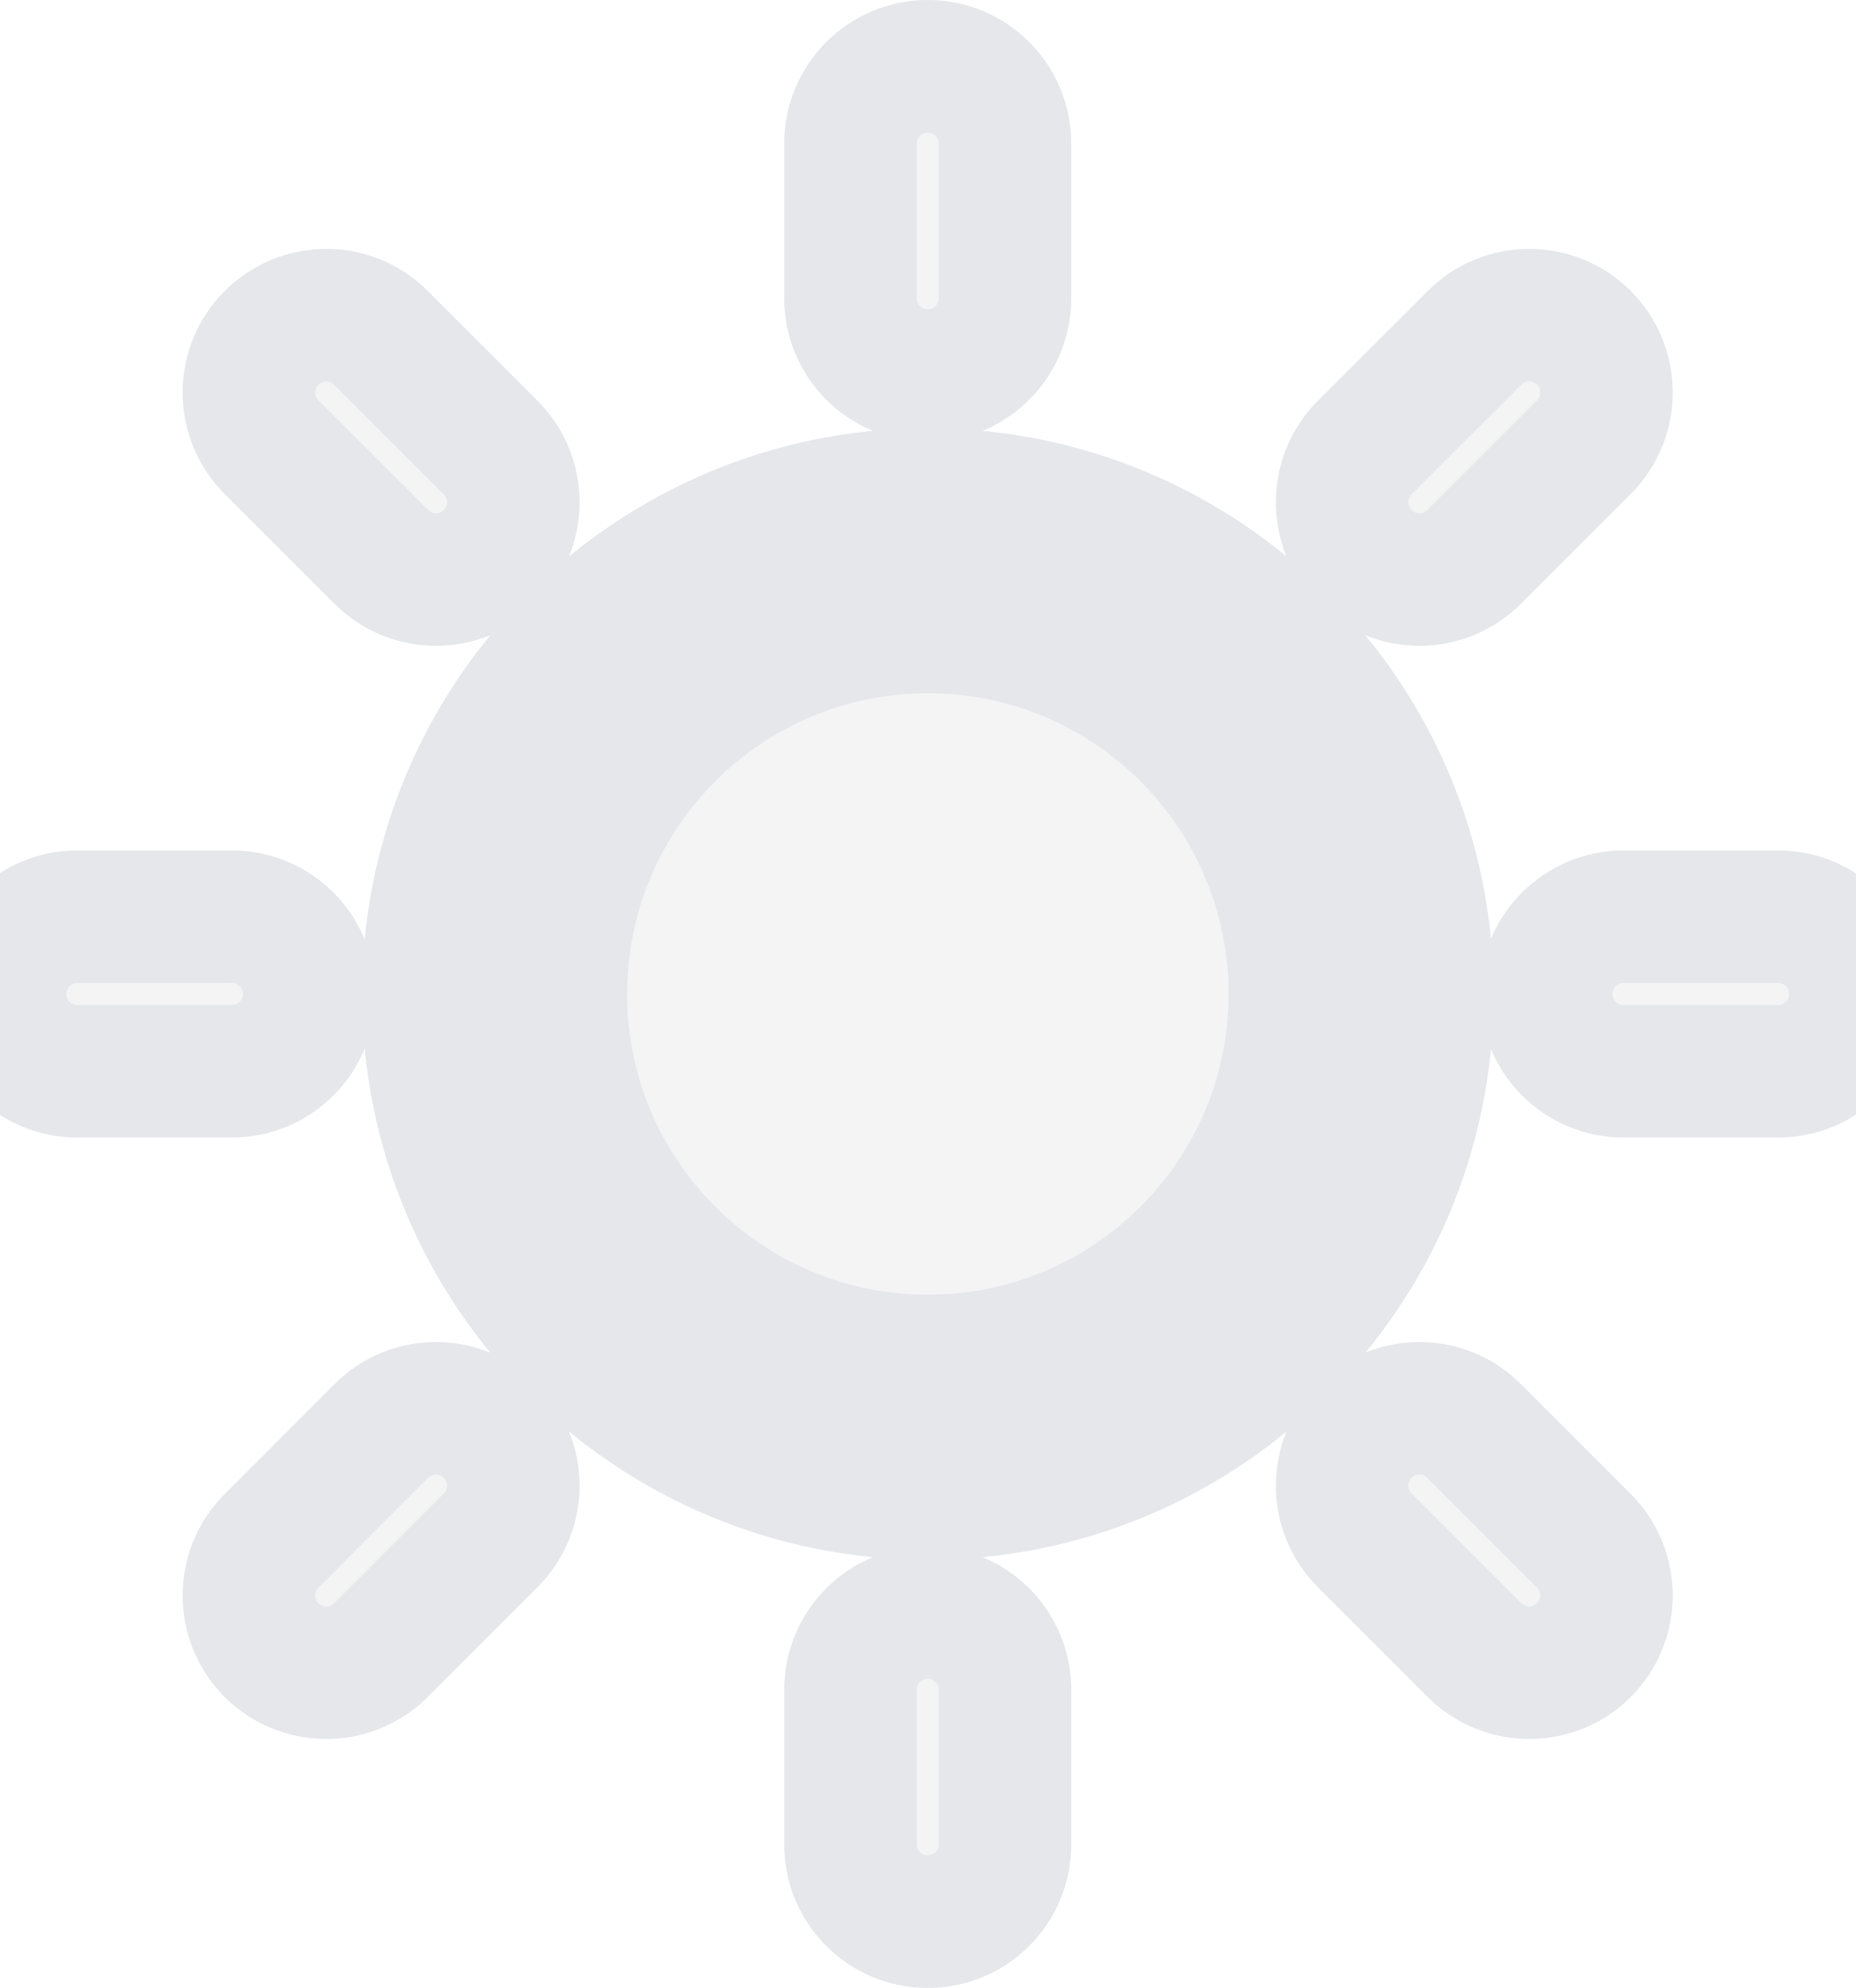
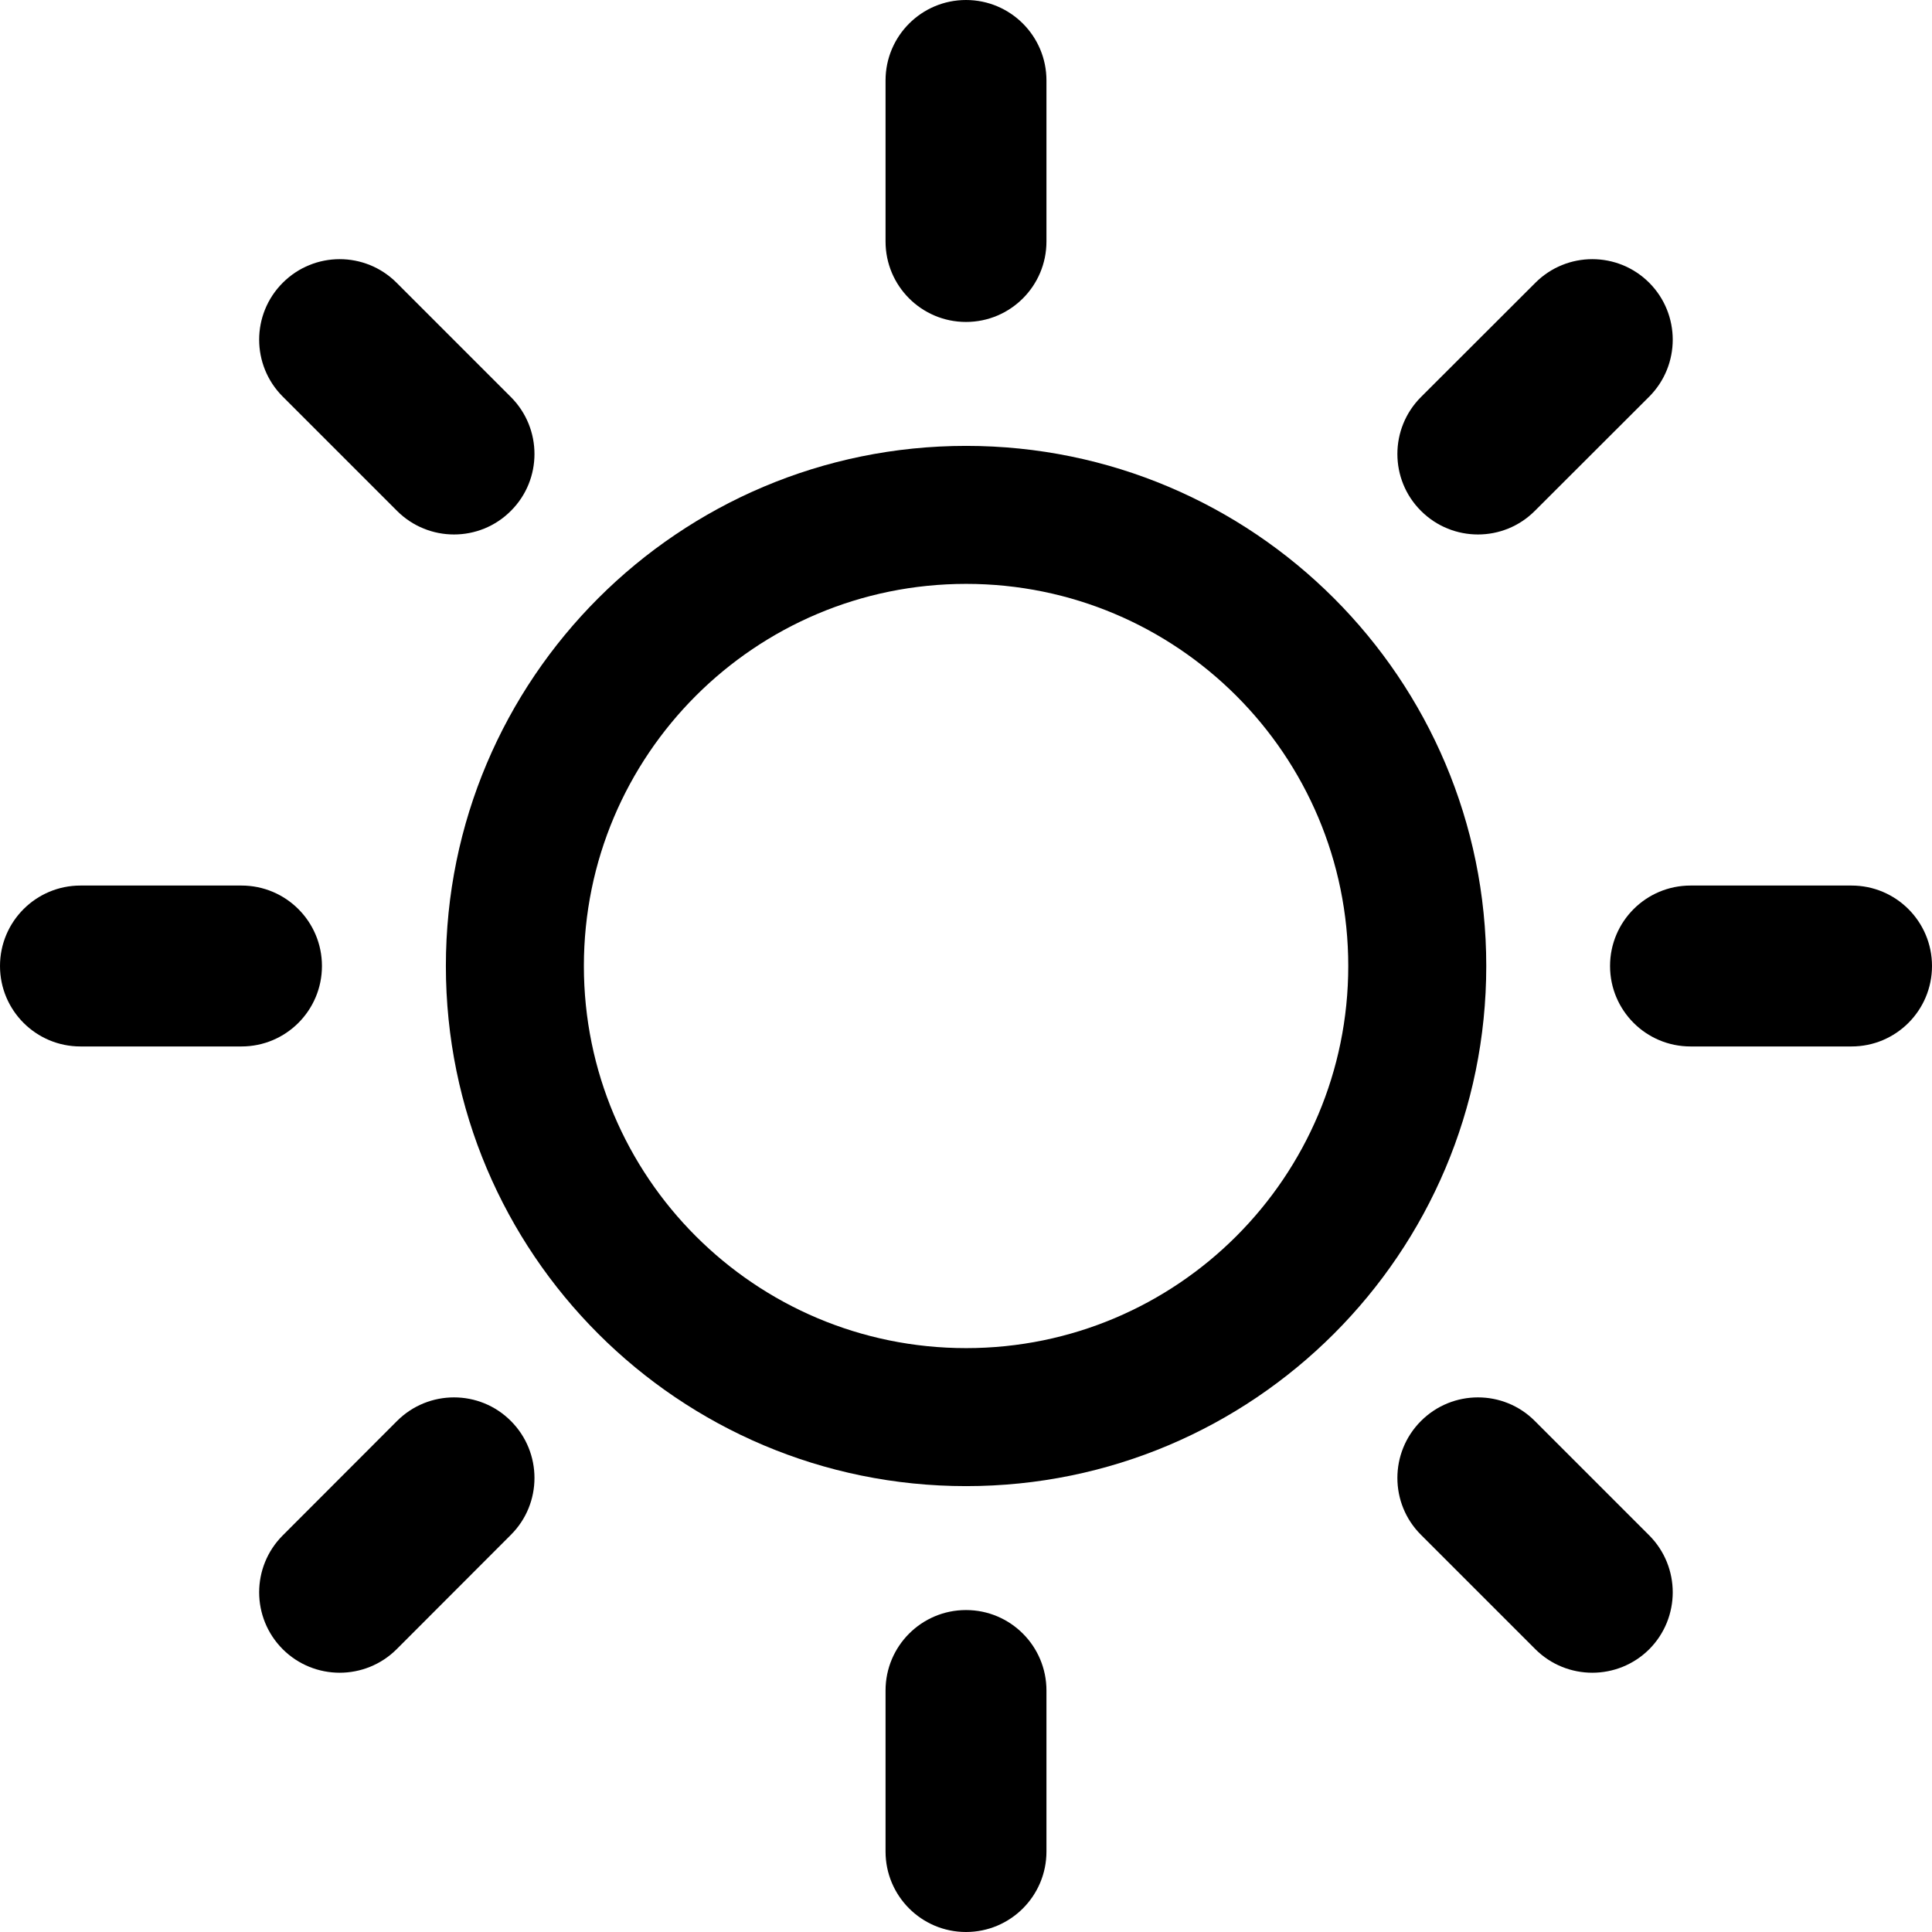
- <svg xmlns="http://www.w3.org/2000/svg" width="14" height="15" viewBox="0 0 14 15" fill="none">
-   <path d="M7 0.5C7.322 0.5 7.583 0.761 7.583 1.083V2.25C7.583 2.572 7.322 2.833 7 2.833C6.678 2.833 6.417 2.572 6.417 2.25L6.417 1.083C6.417 0.761 6.678 0.5 7 0.5ZM2.049 2.549C2.277 2.321 2.646 2.321 2.874 2.549L3.702 3.377C3.93 3.605 3.93 3.975 3.702 4.202C3.475 4.43 3.105 4.43 2.877 4.202L2.049 3.374C1.821 3.146 1.821 2.777 2.049 2.549ZM11.951 3.374C12.178 3.146 12.178 2.777 11.951 2.549C11.723 2.321 11.354 2.321 11.126 2.549L10.297 3.377C10.07 3.605 10.07 3.975 10.297 4.202C10.525 4.43 10.895 4.43 11.122 4.202L11.951 3.374ZM6.10352e-05 7.5C6.10352e-05 7.178 0.261 6.917 0.583 6.917L1.75 6.917C2.072 6.917 2.333 7.178 2.333 7.5C2.333 7.822 2.072 8.083 1.75 8.083L0.583 8.083C0.261 8.083 6.10352e-05 7.822 6.10352e-05 7.5ZM12.25 6.917C11.928 6.917 11.667 7.178 11.667 7.5C11.667 7.822 11.928 8.083 12.25 8.083L13.417 8.083C13.739 8.083 14 7.822 14 7.5C14 7.178 13.739 6.917 13.417 6.917L12.25 6.917ZM3.702 10.797C3.93 11.025 3.93 11.395 3.702 11.622L2.874 12.451C2.646 12.678 2.277 12.678 2.049 12.451C1.821 12.223 1.821 11.854 2.049 11.626L2.877 10.797C3.105 10.569 3.475 10.569 3.702 10.797ZM11.122 10.797C10.895 10.569 10.525 10.569 10.297 10.797C10.07 11.025 10.07 11.395 10.297 11.622L11.126 12.451C11.354 12.678 11.723 12.678 11.951 12.451C12.178 12.223 12.178 11.854 11.951 11.626L11.122 10.797ZM7 12.167C7.322 12.167 7.583 12.428 7.583 12.75L7.583 13.917C7.583 14.239 7.322 14.5 7 14.5C6.678 14.5 6.417 14.239 6.417 13.917L6.417 12.75C6.417 12.428 6.678 12.167 7 12.167ZM10.77 7.5C10.77 9.582 9.082 11.269 7.001 11.269C4.919 11.269 3.232 9.582 3.232 7.5C3.232 5.418 4.919 3.731 7.001 3.731C9.082 3.731 10.77 5.418 10.77 7.5ZM9.77 7.5C9.77 9.029 8.53 10.269 7.001 10.269C5.471 10.269 4.232 9.029 4.232 7.5C4.232 5.971 5.471 4.731 7.001 4.731C8.53 4.731 9.77 5.971 9.77 7.5Z" fill="#F4F4F5" />
-   <path d="M7 0.5C7.322 0.5 7.583 0.761 7.583 1.083V2.25C7.583 2.572 7.322 2.833 7 2.833C6.678 2.833 6.417 2.572 6.417 2.25L6.417 1.083C6.417 0.761 6.678 0.5 7 0.5ZM2.049 2.549C2.277 2.321 2.646 2.321 2.874 2.549L3.702 3.377C3.93 3.605 3.93 3.975 3.702 4.202C3.475 4.43 3.105 4.43 2.877 4.202L2.049 3.374C1.821 3.146 1.821 2.777 2.049 2.549ZM11.951 3.374C12.178 3.146 12.178 2.777 11.951 2.549C11.723 2.321 11.354 2.321 11.126 2.549L10.297 3.377C10.07 3.605 10.07 3.975 10.297 4.202C10.525 4.43 10.895 4.43 11.122 4.202L11.951 3.374ZM6.10352e-05 7.5C6.10352e-05 7.178 0.261 6.917 0.583 6.917L1.75 6.917C2.072 6.917 2.333 7.178 2.333 7.5C2.333 7.822 2.072 8.083 1.75 8.083L0.583 8.083C0.261 8.083 6.10352e-05 7.822 6.10352e-05 7.5ZM12.25 6.917C11.928 6.917 11.667 7.178 11.667 7.5C11.667 7.822 11.928 8.083 12.25 8.083L13.417 8.083C13.739 8.083 14 7.822 14 7.5C14 7.178 13.739 6.917 13.417 6.917L12.25 6.917ZM3.702 10.797C3.93 11.025 3.93 11.395 3.702 11.622L2.874 12.451C2.646 12.678 2.277 12.678 2.049 12.451C1.821 12.223 1.821 11.854 2.049 11.626L2.877 10.797C3.105 10.569 3.475 10.569 3.702 10.797ZM11.122 10.797C10.895 10.569 10.525 10.569 10.297 10.797C10.07 11.025 10.07 11.395 10.297 11.622L11.126 12.451C11.354 12.678 11.723 12.678 11.951 12.451C12.178 12.223 12.178 11.854 11.951 11.626L11.122 10.797ZM7 12.167C7.322 12.167 7.583 12.428 7.583 12.75L7.583 13.917C7.583 14.239 7.322 14.5 7 14.5C6.678 14.5 6.417 14.239 6.417 13.917L6.417 12.75C6.417 12.428 6.678 12.167 7 12.167ZM10.77 7.5C10.77 9.582 9.082 11.269 7.001 11.269C4.919 11.269 3.232 9.582 3.232 7.5C3.232 5.418 4.919 3.731 7.001 3.731C9.082 3.731 10.77 5.418 10.77 7.5ZM9.77 7.5C9.77 9.029 8.53 10.269 7.001 10.269C5.471 10.269 4.232 9.029 4.232 7.5C4.232 5.971 5.471 4.731 7.001 4.731C8.53 4.731 9.77 5.971 9.77 7.5Z" stroke="#E5E7EB" />
+ <svg xmlns="http://www.w3.org/2000/svg" width="14" height="14" viewBox="0 0 14 14" fill="none">
+   <path d="M7.583 0.583C7.583 0.261 7.322 -1.40825e-08 7 0C6.678 1.40824e-08 6.417 0.261 6.417 0.583L6.417 1.75C6.417 2.072 6.678 2.333 7 2.333C7.322 2.333 7.583 2.072 7.583 1.75V0.583Z" fill="currentColor" />
+   <path d="M2.874 2.049C2.646 1.821 2.277 1.821 2.049 2.049C1.821 2.277 1.821 2.646 2.049 2.874L2.877 3.702C3.105 3.93 3.475 3.93 3.702 3.702C3.93 3.475 3.93 3.105 3.702 2.877L2.874 2.049Z" fill="currentColor" />
+   <path d="M11.951 2.874C12.178 2.646 12.178 2.277 11.951 2.049C11.723 1.821 11.354 1.821 11.126 2.049L10.297 2.877C10.069 3.105 10.069 3.475 10.297 3.702C10.525 3.93 10.895 3.93 11.122 3.702L11.951 2.874Z" fill="currentColor" />
+   <path d="M0.583 6.417C0.261 6.417 -1.40824e-08 6.678 0 7C1.40824e-08 7.322 0.261 7.583 0.583 7.583L1.75 7.583C2.072 7.583 2.333 7.322 2.333 7C2.333 6.678 2.072 6.417 1.75 6.417L0.583 6.417Z" fill="currentColor" />
+   <path d="M12.25 6.417C11.928 6.417 11.667 6.678 11.667 7C11.667 7.322 11.928 7.583 12.25 7.583L13.417 7.583C13.739 7.583 14 7.322 14 7C14 6.678 13.739 6.417 13.417 6.417L12.25 6.417Z" fill="currentColor" />
+   <path d="M3.702 11.122C3.93 10.895 3.93 10.525 3.702 10.297C3.475 10.069 3.105 10.069 2.877 10.297L2.049 11.126C1.821 11.354 1.821 11.723 2.049 11.951C2.277 12.178 2.646 12.178 2.874 11.951L3.702 11.122Z" fill="currentColor" />
+   <path d="M11.122 10.297C10.895 10.069 10.525 10.069 10.297 10.297C10.069 10.525 10.069 10.895 10.297 11.122L11.126 11.951C11.354 12.178 11.723 12.178 11.951 11.951C12.178 11.723 12.178 11.354 11.951 11.126L11.122 10.297Z" fill="currentColor" />
+   <path d="M7.583 12.25C7.583 11.928 7.322 11.667 7 11.667C6.678 11.667 6.417 11.928 6.417 12.25L6.417 13.417C6.417 13.739 6.678 14 7 14C7.322 14 7.583 13.739 7.583 13.417L7.583 12.25Z" fill="currentColor" />
+   <path fill-rule="evenodd" clip-rule="evenodd" d="M10.77 7C10.77 9.082 9.082 10.769 7.001 10.769C4.919 10.769 3.231 9.082 3.231 7C3.231 4.918 4.919 3.231 7.001 3.231C9.082 3.231 10.77 4.918 10.77 7ZM9.77 7C9.77 8.529 8.53 9.769 7.001 9.769C5.471 9.769 4.231 8.529 4.231 7C4.231 5.471 5.471 4.231 7.001 4.231C8.53 4.231 9.77 5.471 9.77 7Z" fill="currentColor" />
</svg>
